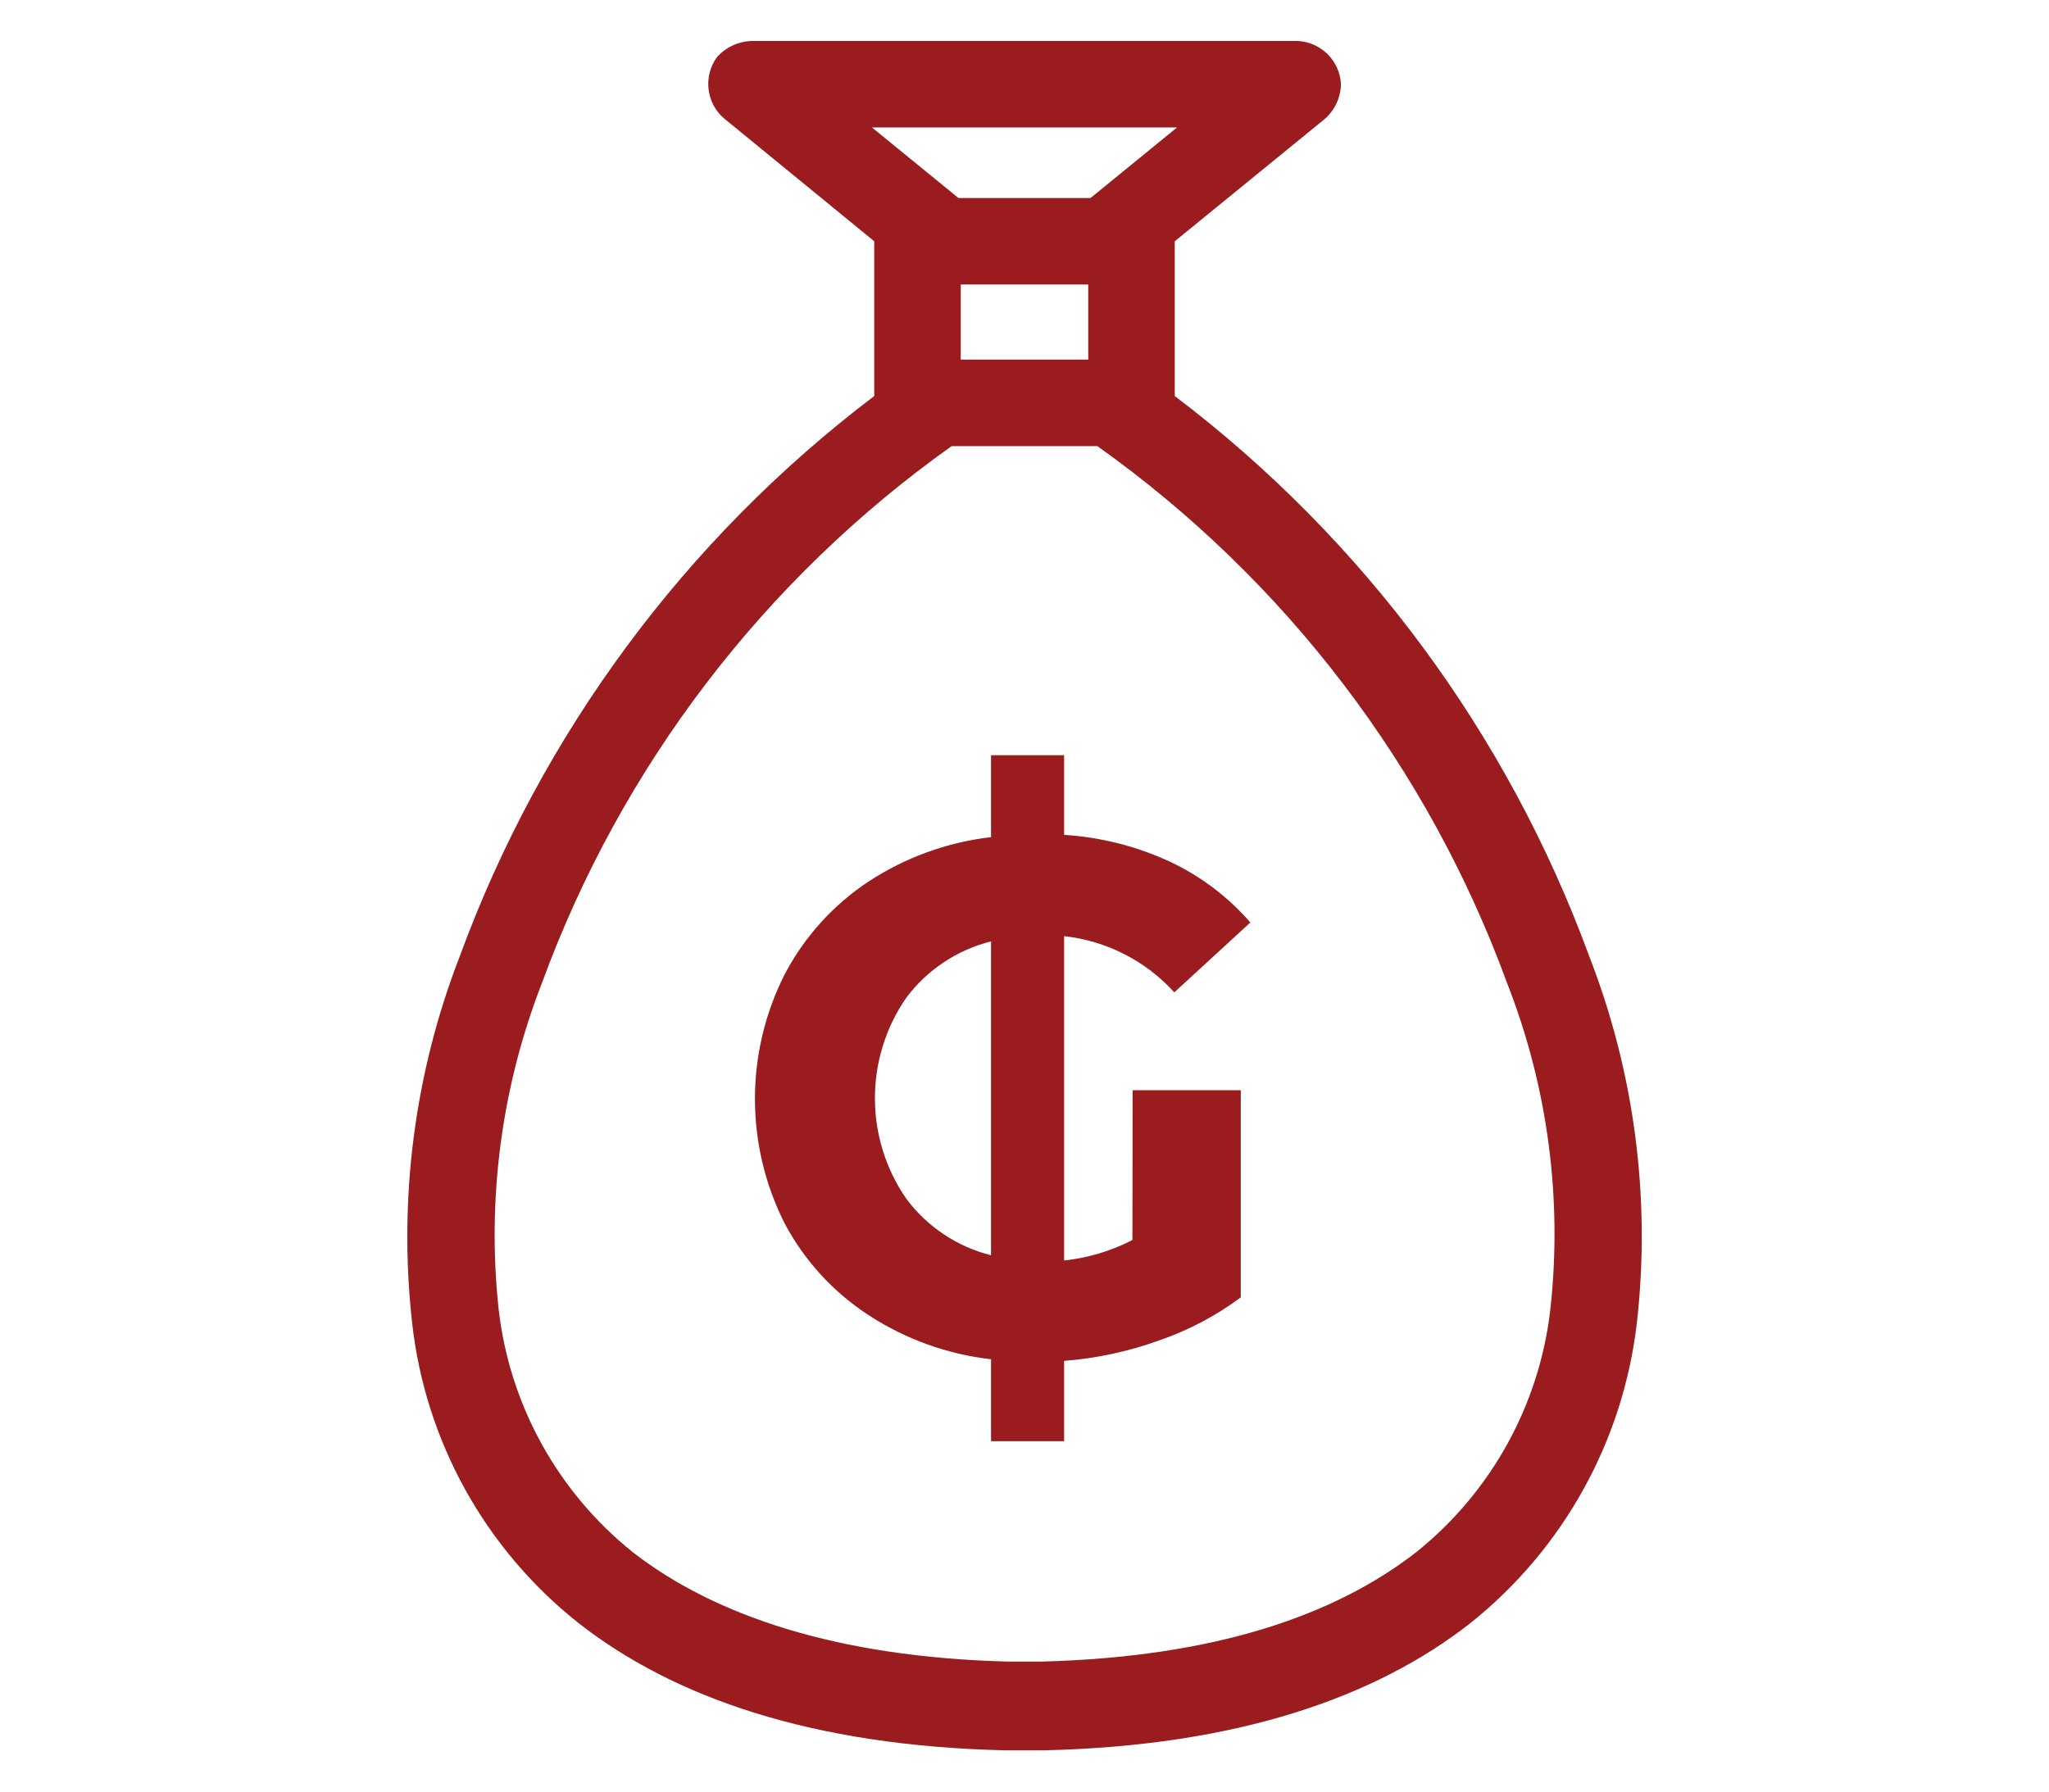
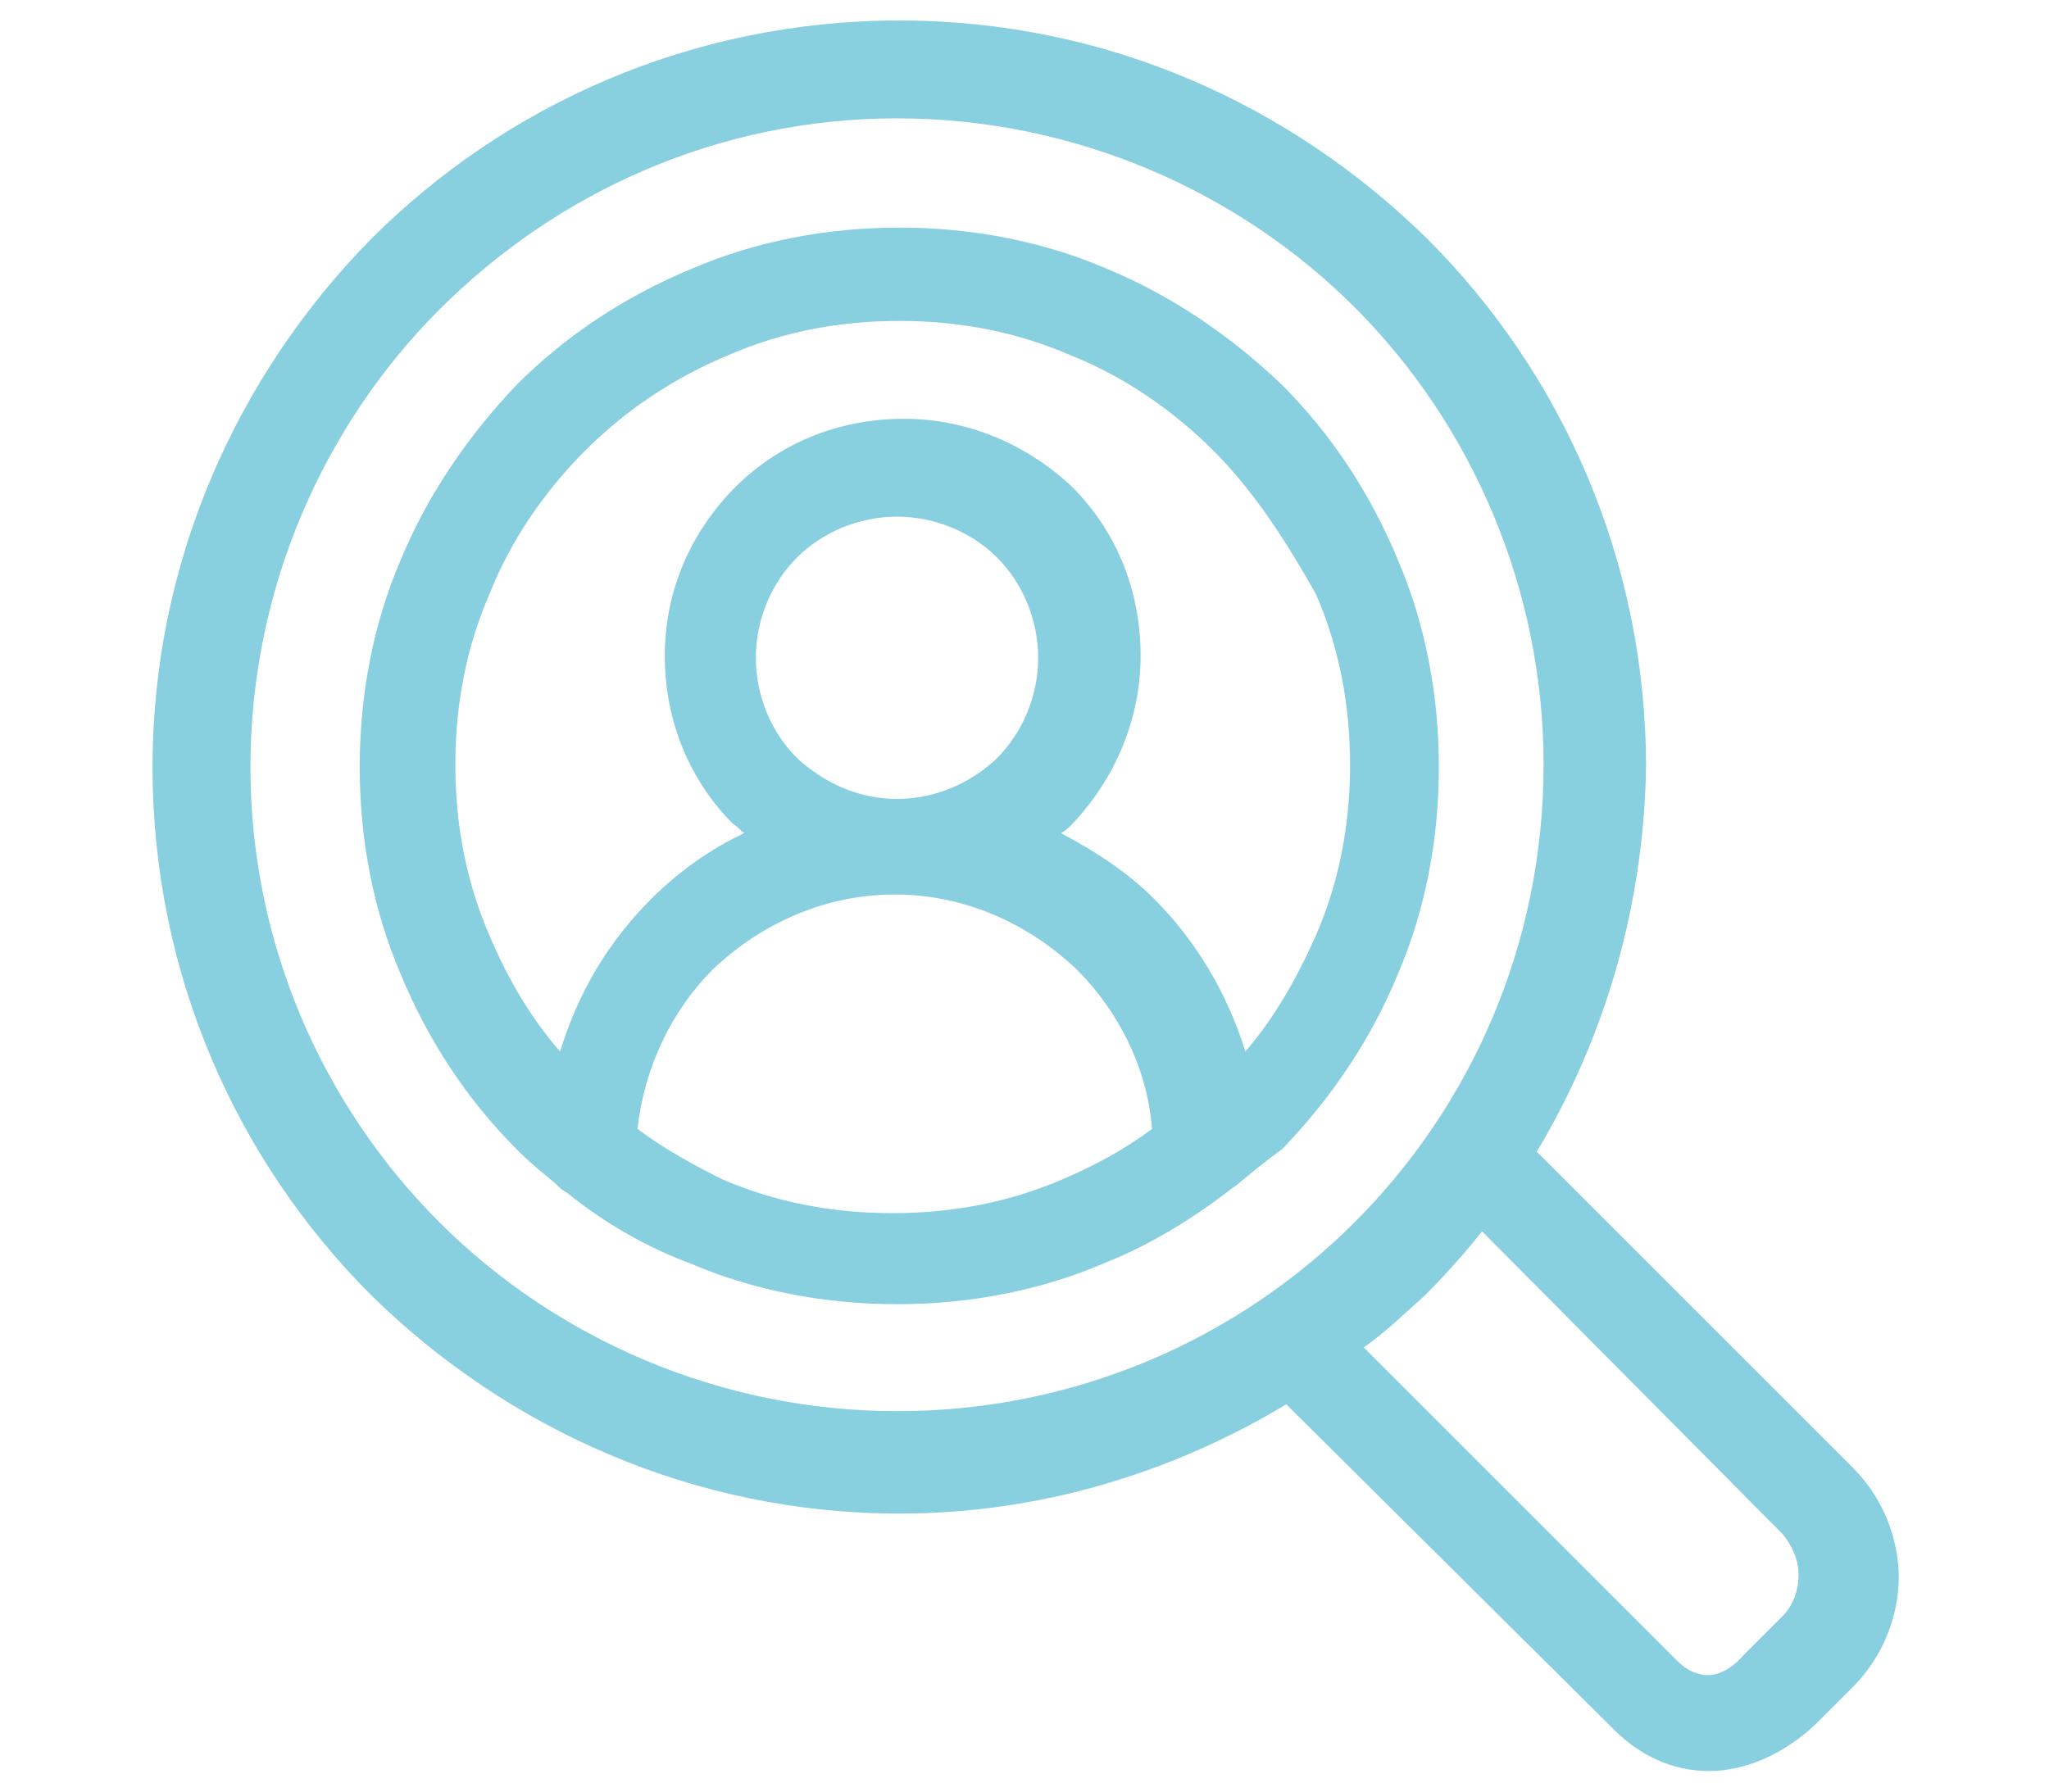
- <svg xmlns="http://www.w3.org/2000/svg" width="90" height="78.7" viewBox="0 0 90 78.7">
-   <defs>
-     <style>.cls-1{fill:#9a1c1f;fill-rule:evenodd;}.cls-2{fill:none;}</style>
-   </defs>
-   <g id="Layer_2" data-name="Layer 2">
-     <g id="Layer_1-2" data-name="Layer 1">
-       <path id="Path_6415" data-name="Path 6415" class="cls-1" d="M47.8,12.5H42.2v3.3h5.6V12.5Zm-9.4-1.9L31.8,5.2a2,2,0,0,1-.3-2.7h0A2.13,2.13,0,0,1,33,1.8H57a2,2,0,0,1,1.9,1.9,2.09,2.09,0,0,1-.8,1.6l-6.5,5.3v6.8A54.36,54.36,0,0,1,69.8,42a33.91,33.91,0,0,1,2.1,16.1,19.79,19.79,0,0,1-7.3,13.2c-4.2,3.3-10.3,5.4-18.7,5.6H44.1c-8.4-.2-14.5-2.3-18.7-5.6a19.57,19.57,0,0,1-7.3-13.2A34.07,34.07,0,0,1,20.2,42,54.36,54.36,0,0,1,38.4,17.4V10.6Zm9.5-1.9,3.8-3.1H38.3l3.8,3.1Zm.3,10.9H41.8a50.07,50.07,0,0,0-18,23.6,30.51,30.51,0,0,0-1.9,14.3,16,16,0,0,0,5.9,10.7c3.6,2.8,9,4.6,16.4,4.8h1.6c7.5-.2,12.8-2,16.4-4.8a16,16,0,0,0,5.9-10.7,30.17,30.17,0,0,0-1.9-14.3,50.07,50.07,0,0,0-18-23.6Zm1.55,28.3H54.5V57a13.17,13.17,0,0,1-3.61,1.9,15.79,15.79,0,0,1-4.15.89v3.53H43.53v-3.6a12.43,12.43,0,0,1-5.38-1.94,10.93,10.93,0,0,1-3.67-4,12.12,12.12,0,0,1,0-11,11.06,11.06,0,0,1,3.67-4.05,12.44,12.44,0,0,1,5.38-1.95v-3.6h3.21v3.5a13,13,0,0,1,4.63,1.17,10.68,10.68,0,0,1,3.55,2.68L51.58,43.6a7.66,7.66,0,0,0-4.84-2.47V55.38a8.51,8.51,0,0,0,3-.9Zm-9.94,4.77a6.67,6.67,0,0,0,3.72,2.48V41.36a6.7,6.7,0,0,0-3.72,2.47,7.77,7.77,0,0,0,0,8.84Z" />
-       <rect class="cls-2" width="90" height="78.7" />
-     </g>
-   </g>
+ <svg xmlns="http://www.w3.org/2000/svg" version="1.1" id="Capa_1" x="0px" y="0px" width="90px" height="78.7px" viewBox="0 0 90 78.7" style="enable-background:new 0 0 90 78.7;" xml:space="preserve">
+   <style type="text/css">
+ 	.st0{fill-rule:evenodd;clip-rule:evenodd;fill:#88CFE0;}
+ </style>
+   <path class="st0" d="M53.3,19.8c-1.8-1.8-4-3.3-6.3-4.2c-2.3-1-4.8-1.5-7.5-1.5c-2.7,0-5.2,0.5-7.5,1.5c-2.4,1-4.5,2.4-6.3,4.2  c-1.8,1.8-3.3,4-4.2,6.3c-1,2.3-1.5,4.8-1.5,7.5c0,2.7,0.5,5.2,1.5,7.5c0.8,1.9,1.8,3.6,3.1,5.1c0.8-2.6,2.1-4.8,4-6.7v0  c1.2-1.2,2.6-2.2,4.1-2.9c-0.2-0.1-0.3-0.3-0.5-0.4c-1.9-1.9-3-4.5-3-7.4c0-2.9,1.2-5.5,3.1-7.4l0,0c1.9-1.9,4.5-3,7.4-3  c2.9,0,5.5,1.2,7.4,3c1.9,1.9,3,4.5,3,7.4s-1.2,5.5-3,7.4l-0.1,0.1c-0.1,0.1-0.2,0.2-0.4,0.3c1.5,0.8,2.9,1.7,4.1,2.9  c1.8,1.8,3.2,4.1,4,6.7c1.3-1.5,2.3-3.3,3.1-5.1c1-2.3,1.5-4.8,1.5-7.5c0-2.7-0.5-5.2-1.5-7.5C56.5,23.8,55.1,21.6,53.3,19.8  L53.3,19.8z M39.4,35.1c-1.7,0-3.2-0.7-4.4-1.8c-1.1-1.1-1.8-2.7-1.8-4.4c0-1.7,0.7-3.3,1.8-4.4h0c1.1-1.1,2.7-1.8,4.4-1.8  c1.7,0,3.3,0.7,4.4,1.8c1.1,1.1,1.8,2.7,1.8,4.4c0,1.7-0.7,3.3-1.8,4.4l-0.1,0.1C42.6,34.4,41.1,35.1,39.4,35.1L39.4,35.1L39.4,35.1  L39.4,35.1L39.4,35.1z M28,49.6c0.3-2.7,1.5-5.2,3.3-7l0,0c2.1-2,4.9-3.3,8-3.3h0h0h0c3.1,0,5.9,1.3,8,3.3c1.8,1.8,3.1,4.3,3.3,7  c-1.2,0.9-2.5,1.6-3.9,2.2c-2.3,1-4.8,1.5-7.5,1.5c-2.7,0-5.2-0.5-7.5-1.5C30.5,51.2,29.2,50.5,28,49.6L28,49.6z M24.9,52.4  c-0.2-0.1-0.3-0.2-0.5-0.4c-0.6-0.5-1.1-0.9-1.6-1.4l-0.1-0.1c-2.2-2.2-3.9-4.8-5.1-7.7c-1.2-2.8-1.8-5.9-1.8-9.1  c0-3.2,0.6-6.3,1.8-9.1c1.2-2.9,3-5.5,5.1-7.7l0,0c2.2-2.2,4.8-3.9,7.7-5.1c2.8-1.2,5.9-1.8,9.1-1.8c3.2,0,6.3,0.6,9.1,1.8  c2.9,1.2,5.5,3,7.7,5.1l0,0c2.2,2.2,3.9,4.8,5.1,7.7c1.2,2.8,1.8,5.9,1.8,9.1c0,3.2-0.6,6.3-1.8,9.1c-1.2,2.9-2.9,5.4-5,7.6  l-0.1,0.1C55.6,51,55,51.5,54.4,52c-0.1,0.1-0.3,0.2-0.4,0.3c-1.7,1.3-3.5,2.4-5.5,3.2c-2.8,1.2-5.9,1.8-9.1,1.8  c-3.2,0-6.3-0.6-9.1-1.8C28.4,54.8,26.5,53.7,24.9,52.4L24.9,52.4z M67.5,50.6l13.9,13.9c1.3,1.3,2,3.1,2,4.8c0,1.7-0.7,3.5-2,4.8  l-1.6,1.6l-0.1,0.1c-1.3,1.2-2.8,1.9-4.3,2c-1.6,0.1-3.2-0.5-4.5-1.8l0,0L56.5,61.7c-5,3-10.8,4.8-17,4.8c-9,0-17.2-3.7-23.2-9.6  c-5.9-5.9-9.6-14.1-9.6-23.2c0-9,3.7-17.2,9.6-23.2c5.9-5.9,14.1-9.6,23.2-9.6c9.1,0,17.2,3.7,23.2,9.6c5.9,5.9,9.6,14.1,9.6,23.2  C72.2,39.8,70.5,45.6,67.5,50.6L67.5,50.6z M59.9,59.2L73.7,73v0c0.4,0.4,0.9,0.6,1.3,0.6c0.5,0,1.1-0.3,1.6-0.9l1.7-1.7  c0.5-0.5,0.7-1.2,0.7-1.8c0-0.7-0.3-1.3-0.7-1.8L65.1,54.1c-0.8,1-1.6,1.9-2.5,2.8C61.7,57.7,60.9,58.5,59.9,59.2L59.9,59.2z   M39.4,5.2c7.8,0,15,3.2,20.1,8.3c5.1,5.1,8.3,12.3,8.3,20.1c0,7.9-3.2,15-8.3,20.1c-5.1,5.1-12.2,8.3-20.1,8.3  c-7.8,0-15-3.2-20.1-8.3C14.2,48.6,11,41.5,11,33.7c0-7.8,3.2-15,8.3-20.1C24.5,8.4,31.6,5.2,39.4,5.2z" />
</svg>
